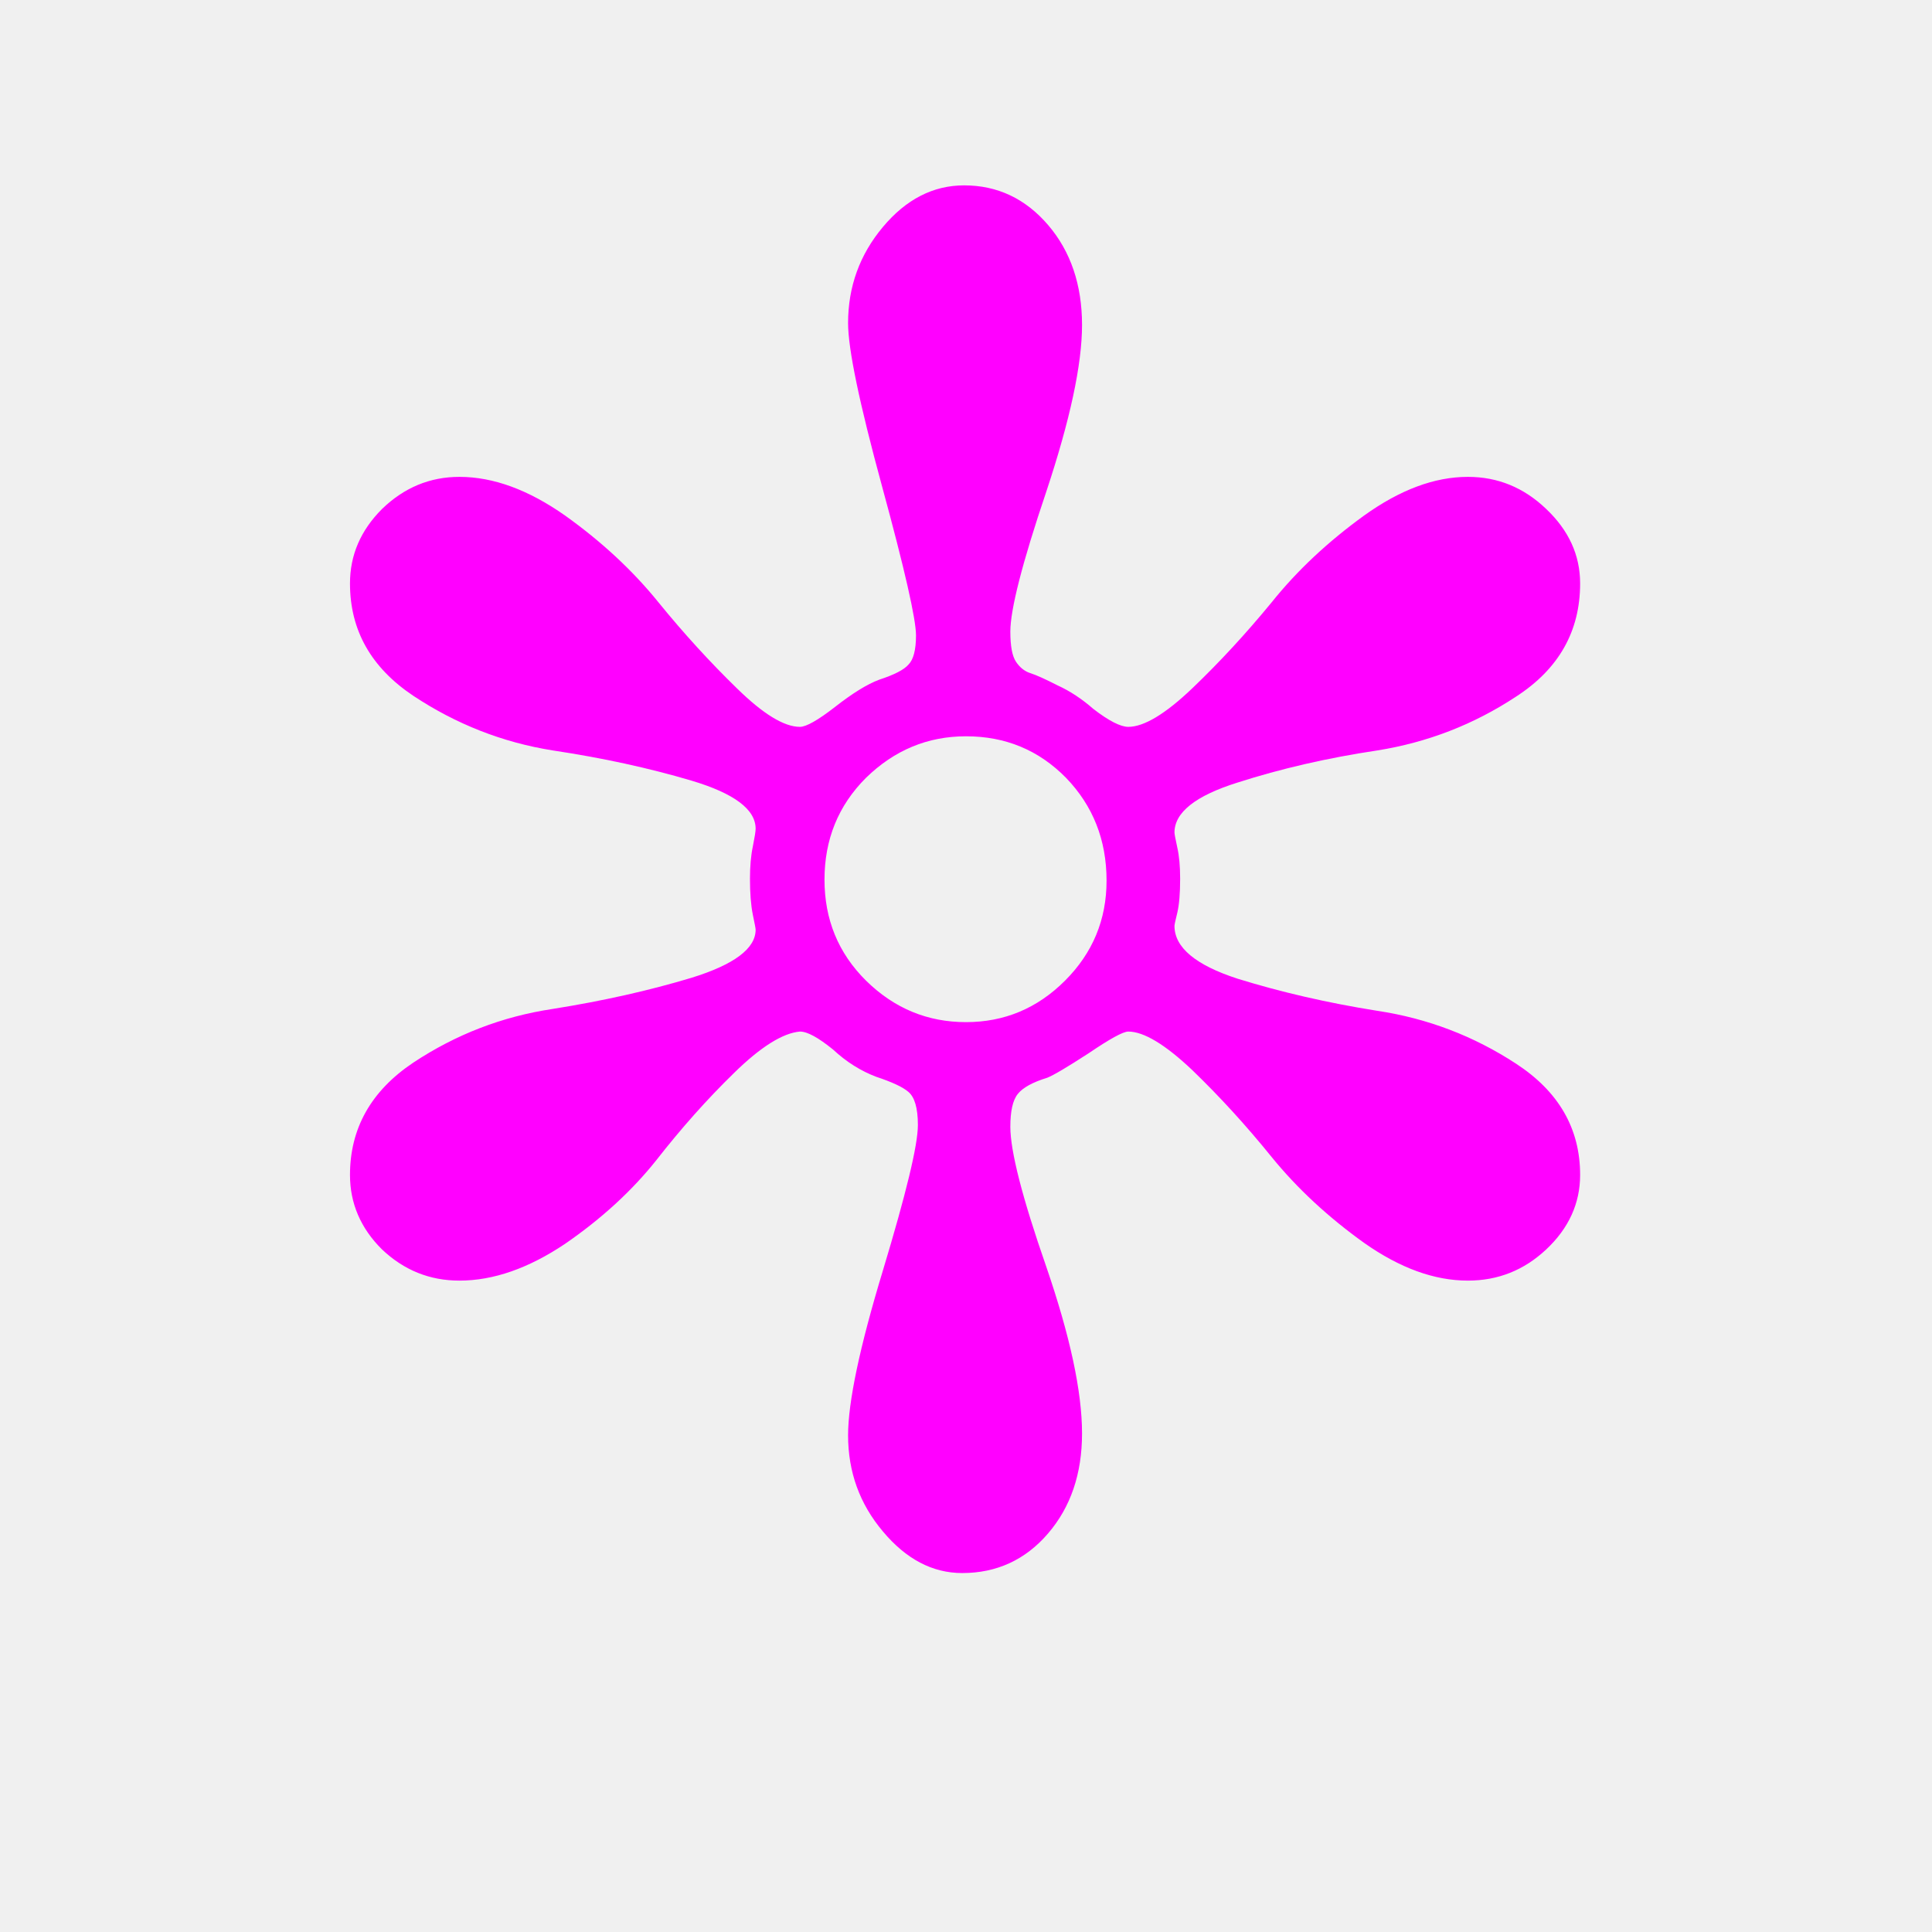
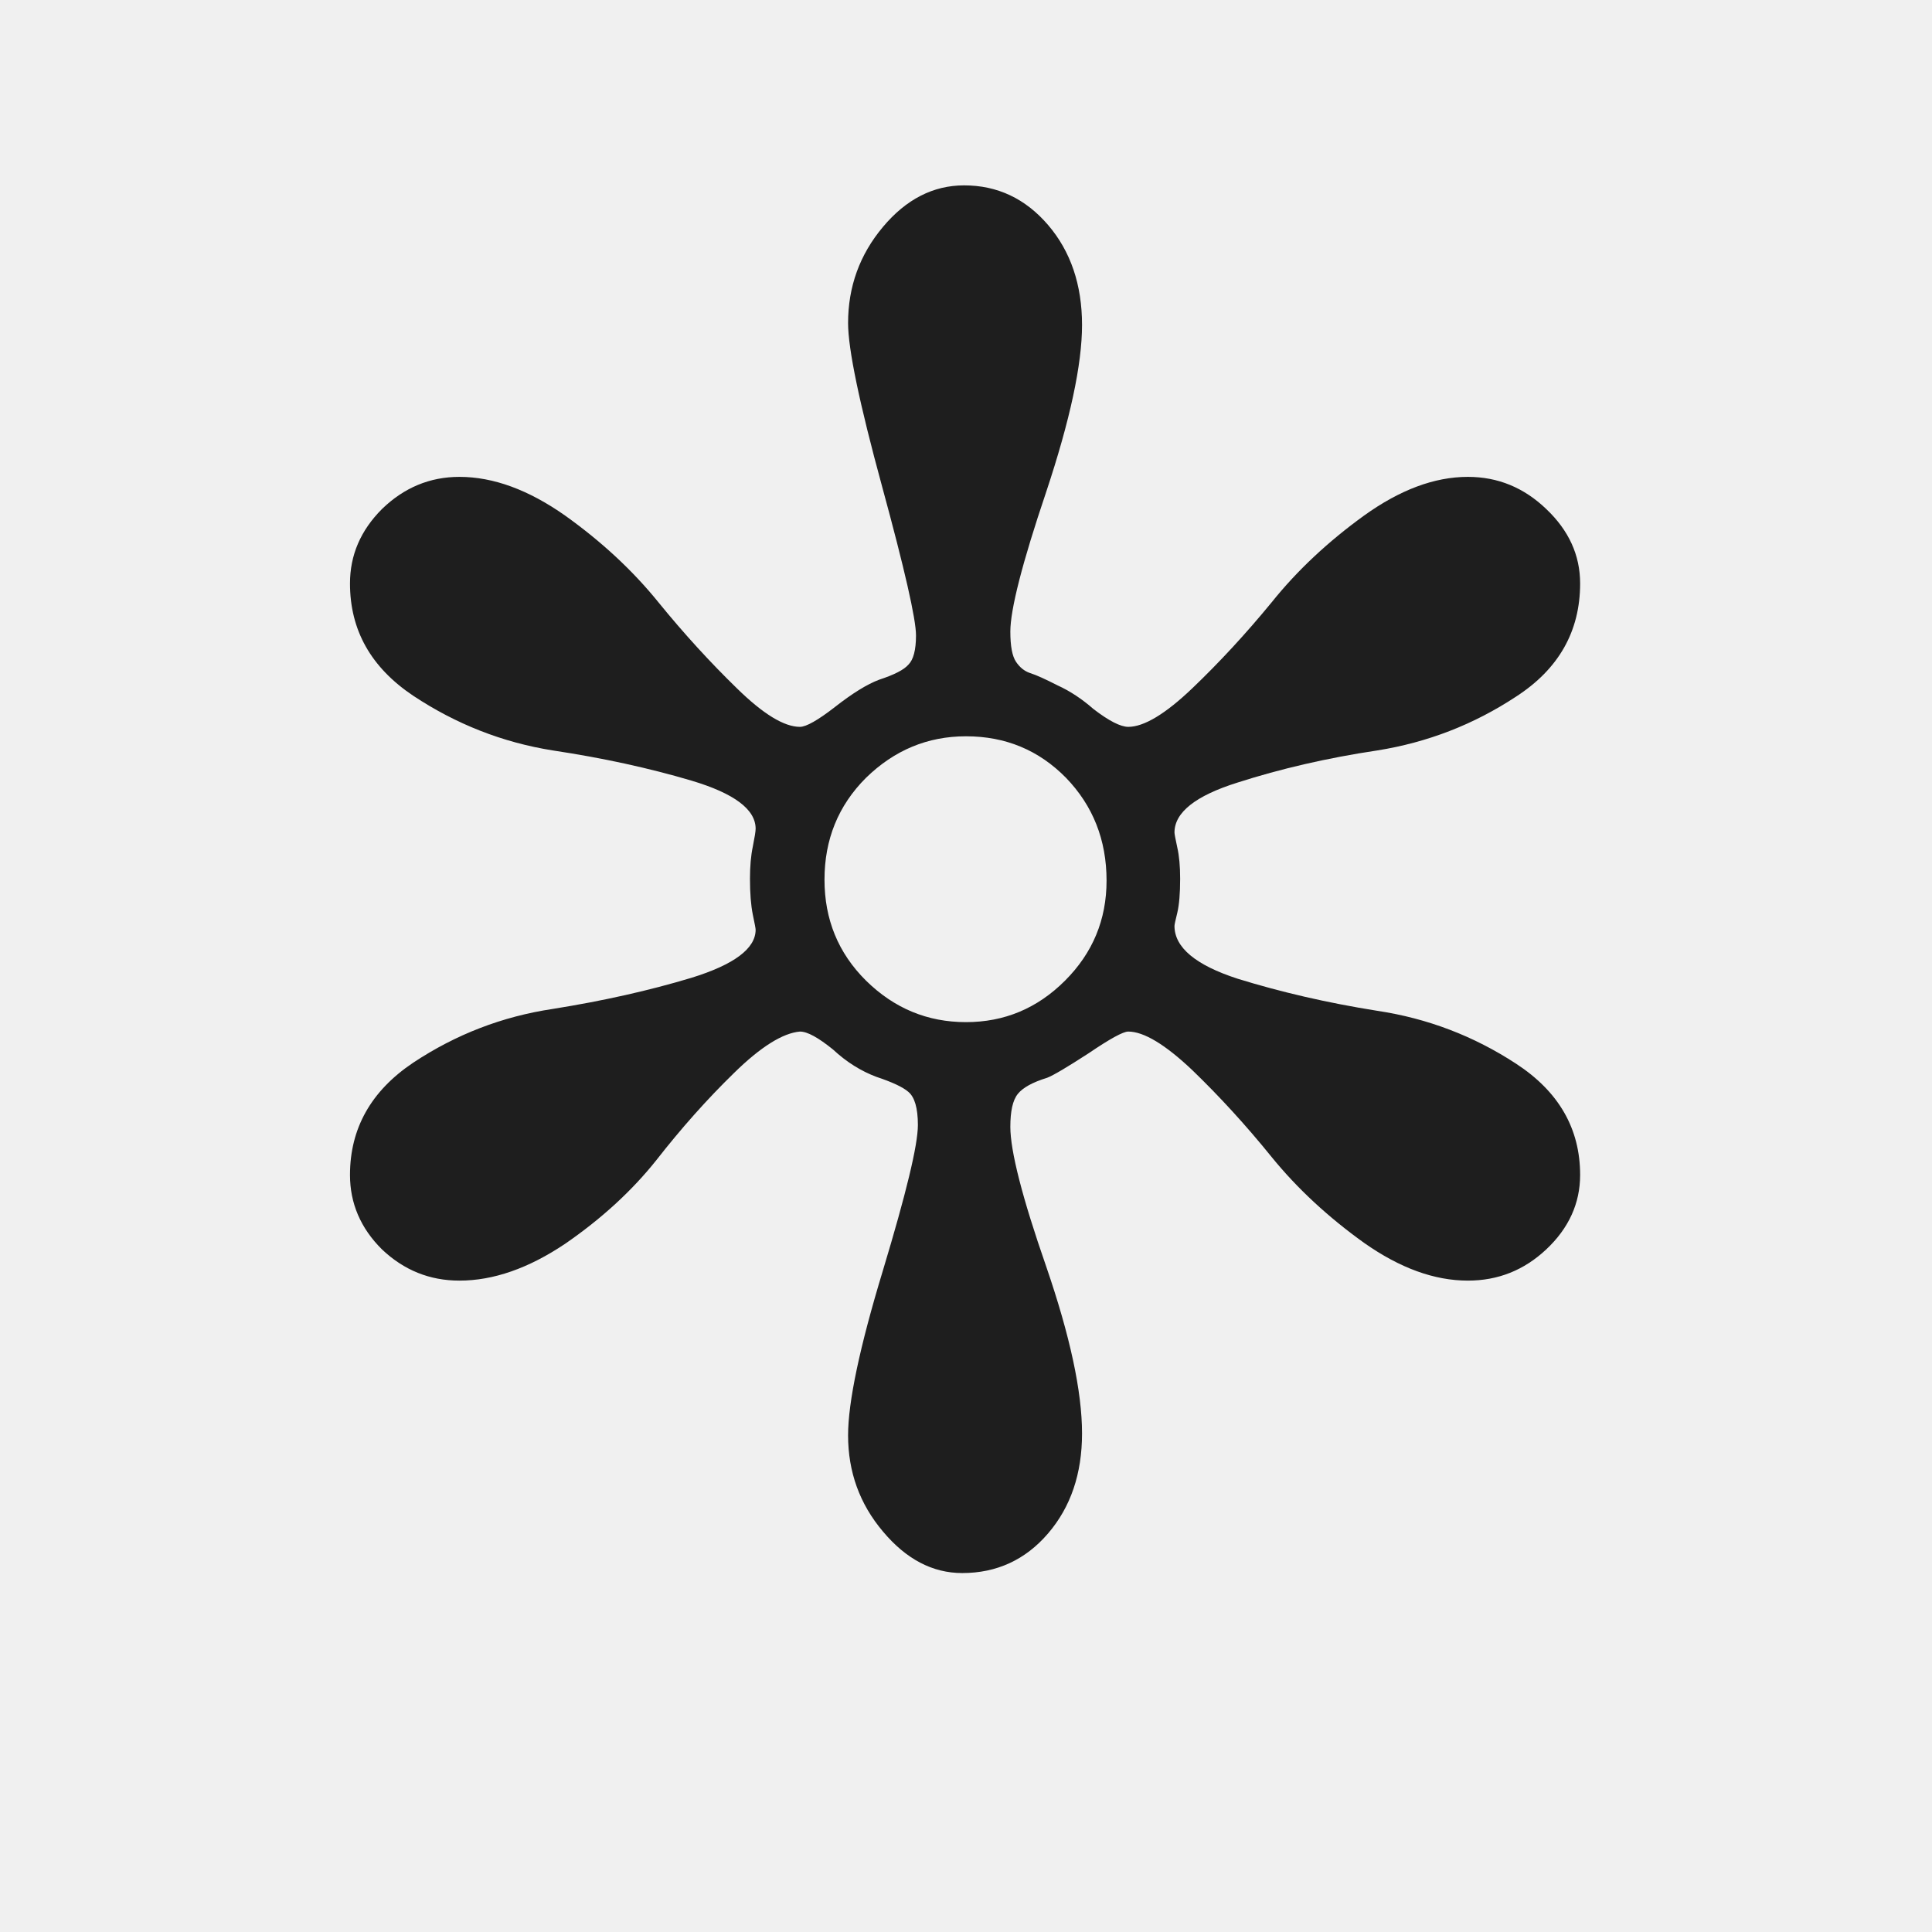
<svg xmlns="http://www.w3.org/2000/svg" viewBox="0 0 32 32" width="32" height="32">
-   <text x="50%" y="50%" dominant-baseline="central" text-anchor="middle" font-size="32" fill="#FF00FF" font-family="serif">✼</text>
+   <style>
+     text { fill: #1e1e1e; }
+     @media (prefers-color-scheme: dark) { text { fill: #ffffff; } }
+   </style>
+   <text x="50%" y="50%" dominant-baseline="central" text-anchor="middle" font-size="32" font-family="serif">✼</text>
</svg>
